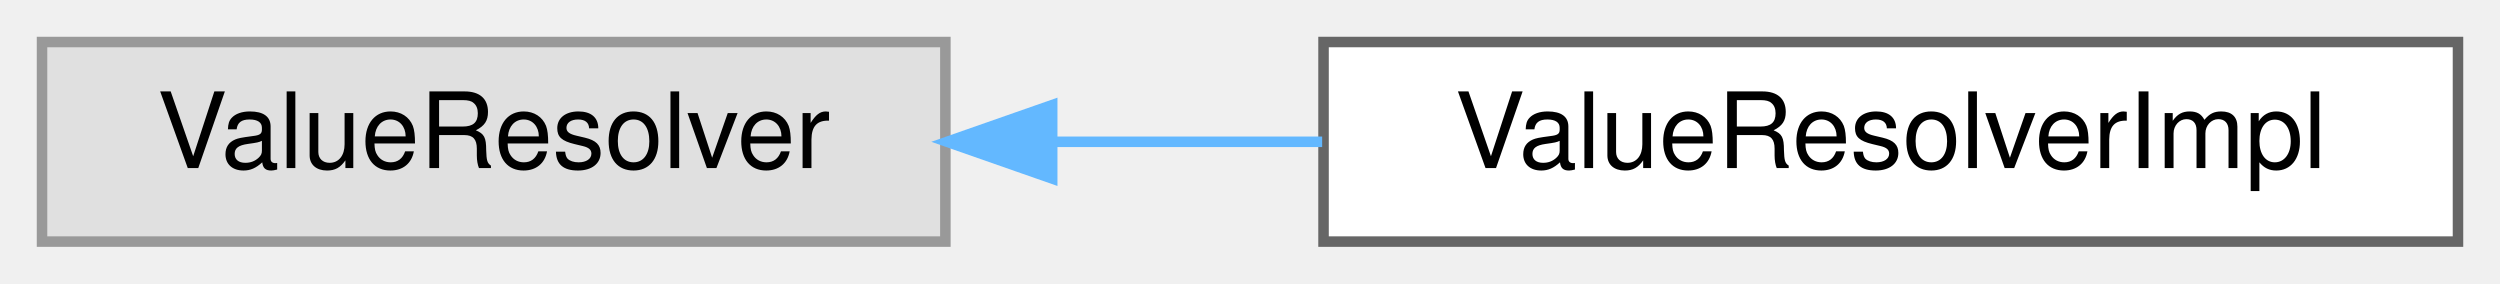
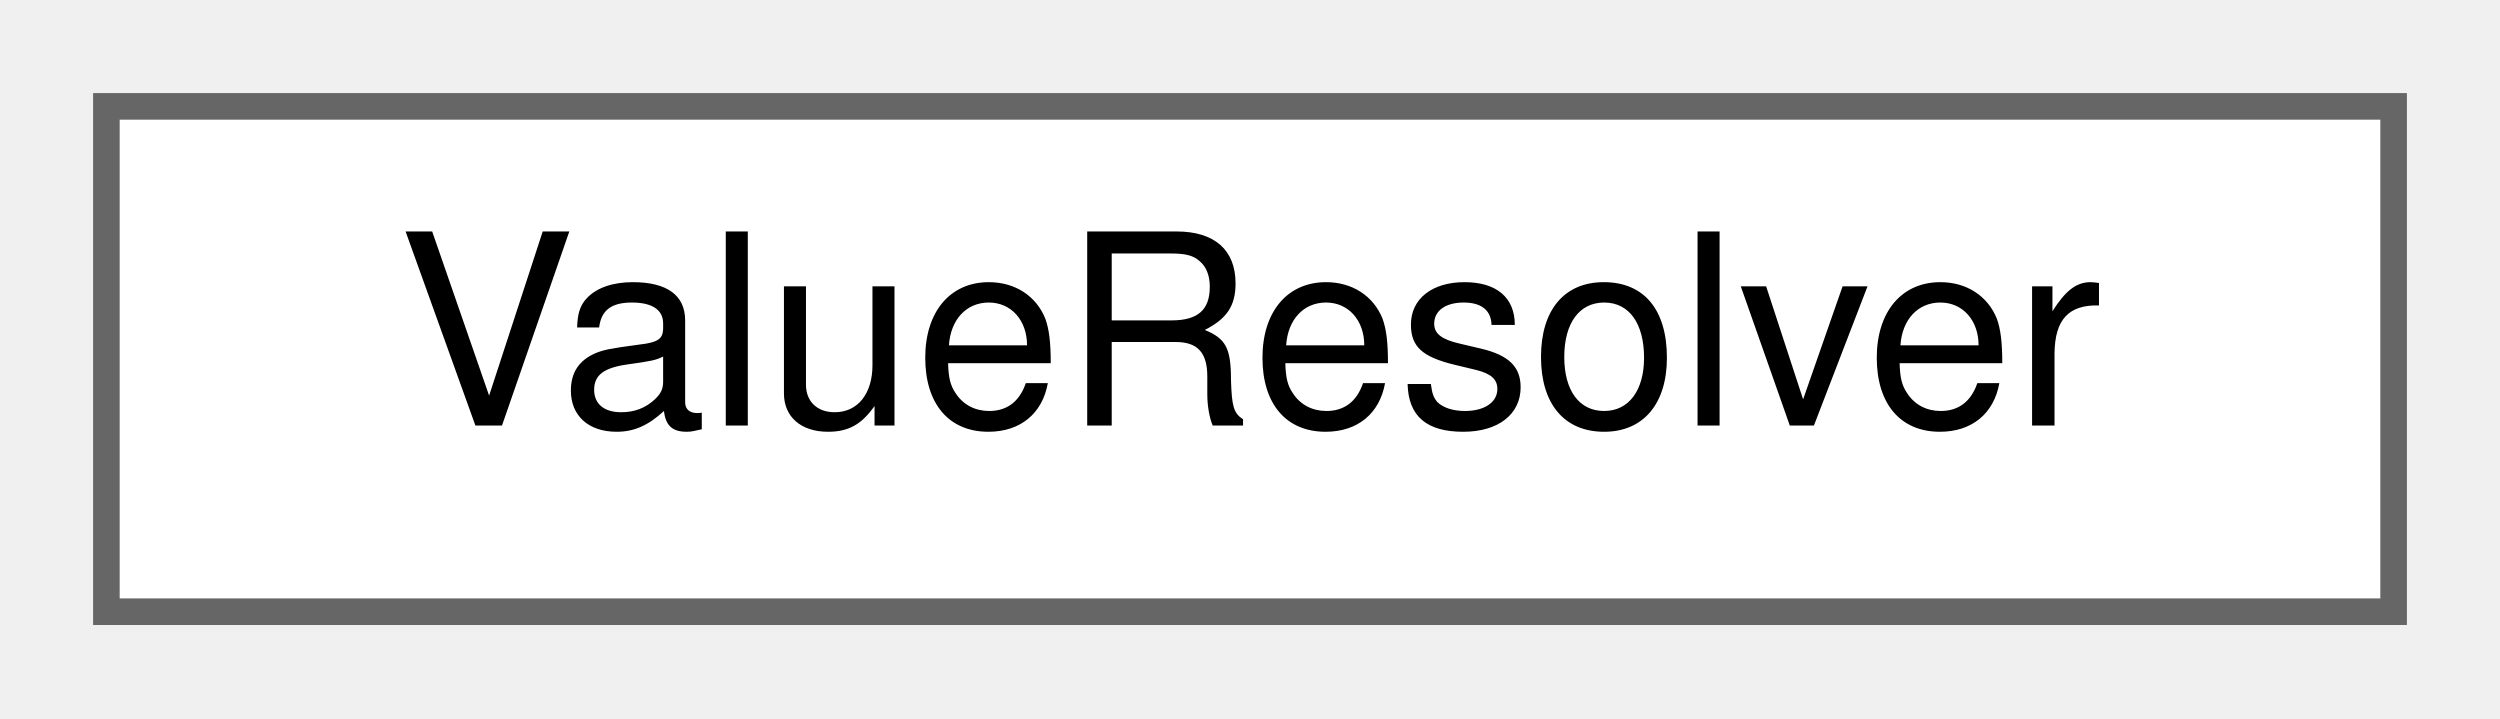
- <svg xmlns="http://www.w3.org/2000/svg" xmlns:xlink="http://www.w3.org/1999/xlink" width="238pt" height="27pt" viewBox="0.00 0.00 238.00 27.00">
+ <svg xmlns="http://www.w3.org/2000/svg" xmlns:xlink="http://www.w3.org/1999/xlink" width="94pt" height="27pt" viewBox="0.00 0.00 94.00 27.00">
  <g id="graph0" class="graph" transform="scale(1 1) rotate(0) translate(4 23)">
    <g id="Node000000" class="node">
      <g id="a_Node000000">
-         <a xlink:title=" ">
-           <polygon fill="#e0e0e0" stroke="#999999" points="86,-19 0,-19 0,0 86,0 86,-19" />
+         <a xlink:href="interfacefr_1_1inria_1_1corese_1_1core_1_1api_1_1ValueResolver.html" target="_top" xlink:title=" ">
+           <polygon fill="white" stroke="#666666" points="86,-19 0,-19 0,0 86,0 86,-19" />
          <text text-anchor="middle" x="43" y="-7" font-family="Helvetica,sans-Serif" font-size="10.00">ValueResolver</text>
-         </a>
-       </g>
-     </g>
-     <g id="Node000001" class="node">
-       <g id="a_Node000001">
-         <a xlink:href="classfr_1_1inria_1_1corese_1_1core_1_1ValueResolverImpl.html" target="_top" xlink:title="Manage Node values in a table: key -&gt; IDatatype key is MD5 hash of IDatatype label.">
-           <polygon fill="white" stroke="#666666" points="230,-19 122,-19 122,0 230,0 230,-19" />
-           <text text-anchor="middle" x="176" y="-7" font-family="Helvetica,sans-Serif" font-size="10.00">ValueResolverImpl</text>
-         </a>
-       </g>
-     </g>
-     <g id="edge557_Node000000_Node000001" class="edge">
-       <g id="a_edge557_Node000000_Node000001">
-         <a xlink:title=" ">
-           <path fill="none" stroke="#63b8ff" d="M96.26,-9.5C104.69,-9.5 113.42,-9.5 121.87,-9.5" />
-           <polygon fill="#63b8ff" stroke="#63b8ff" points="96.17,-6 86.17,-9.5 96.17,-13 96.17,-6" />
        </a>
      </g>
    </g>
  </g>
</svg>
